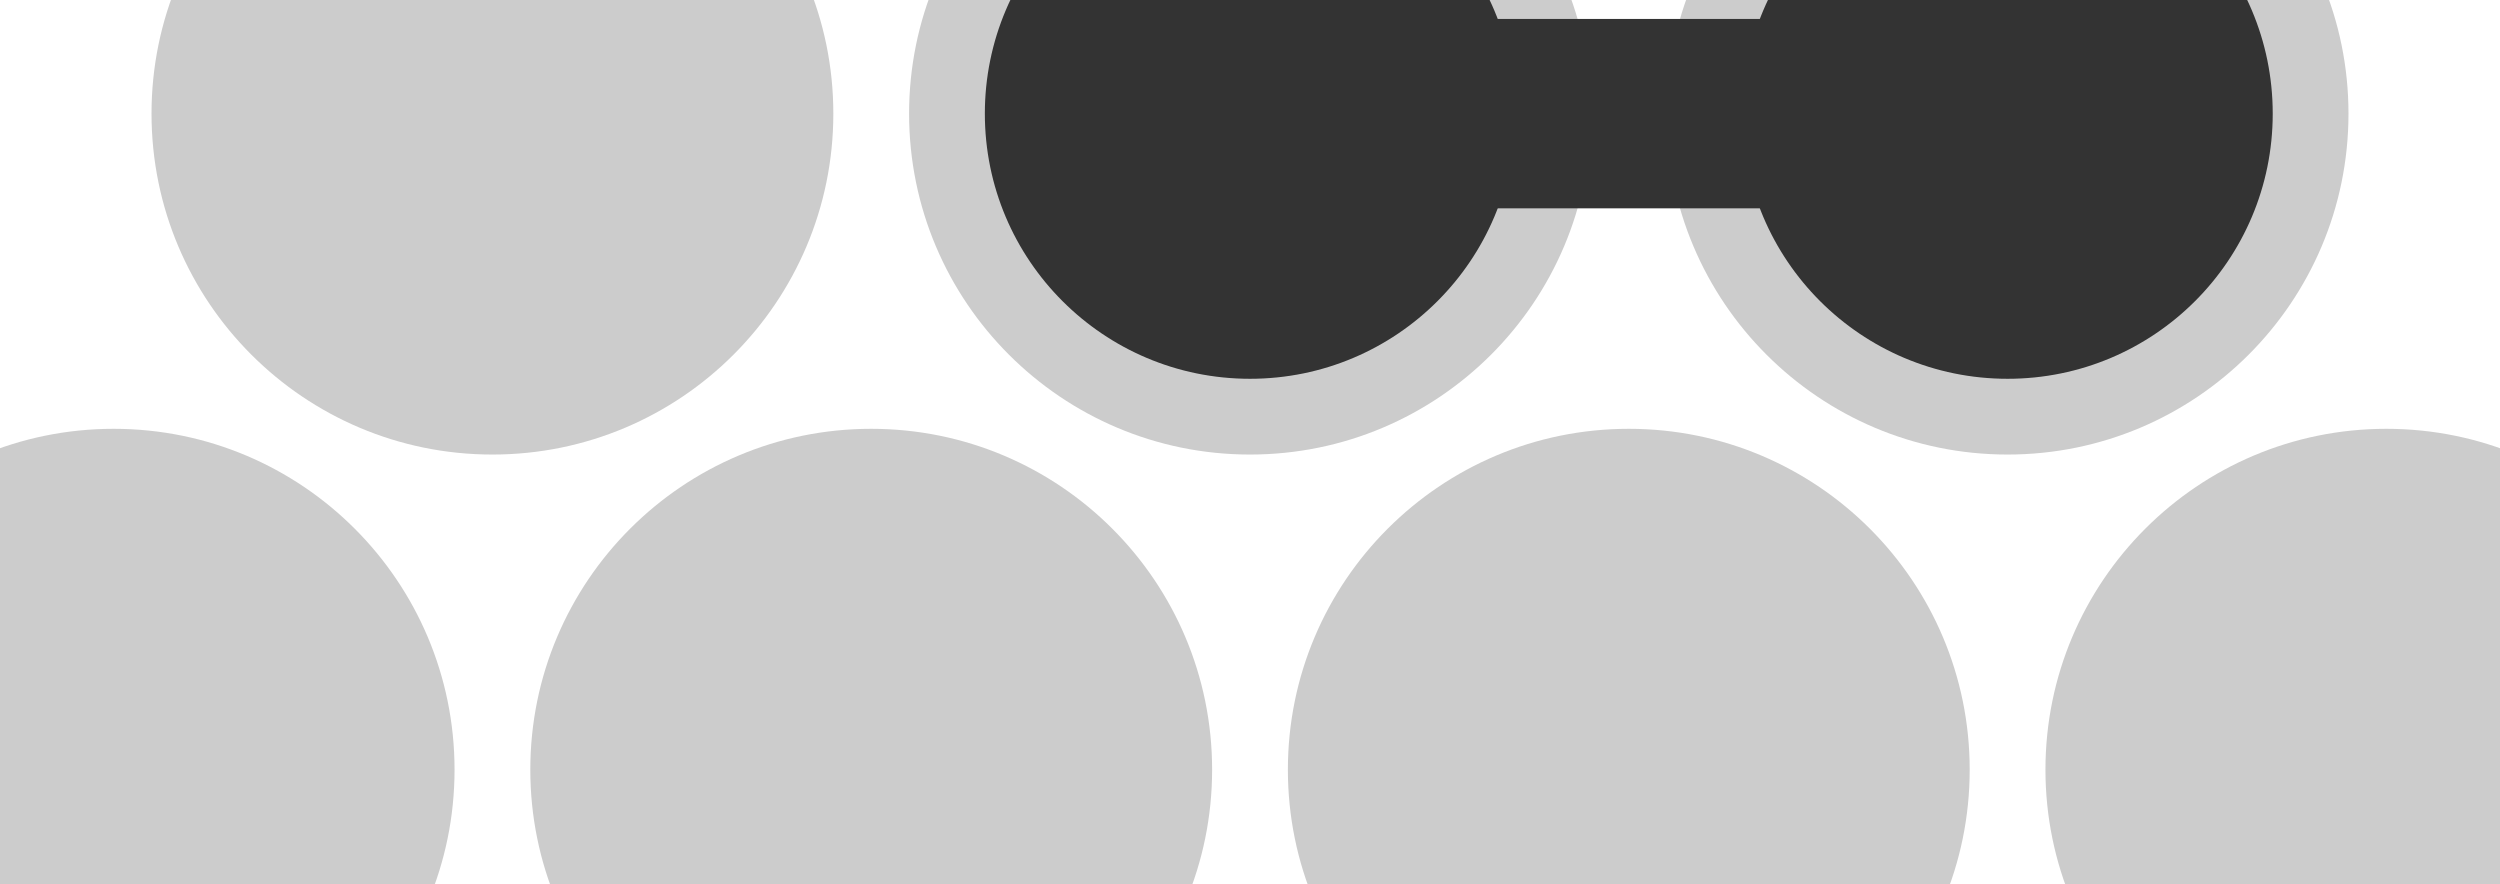
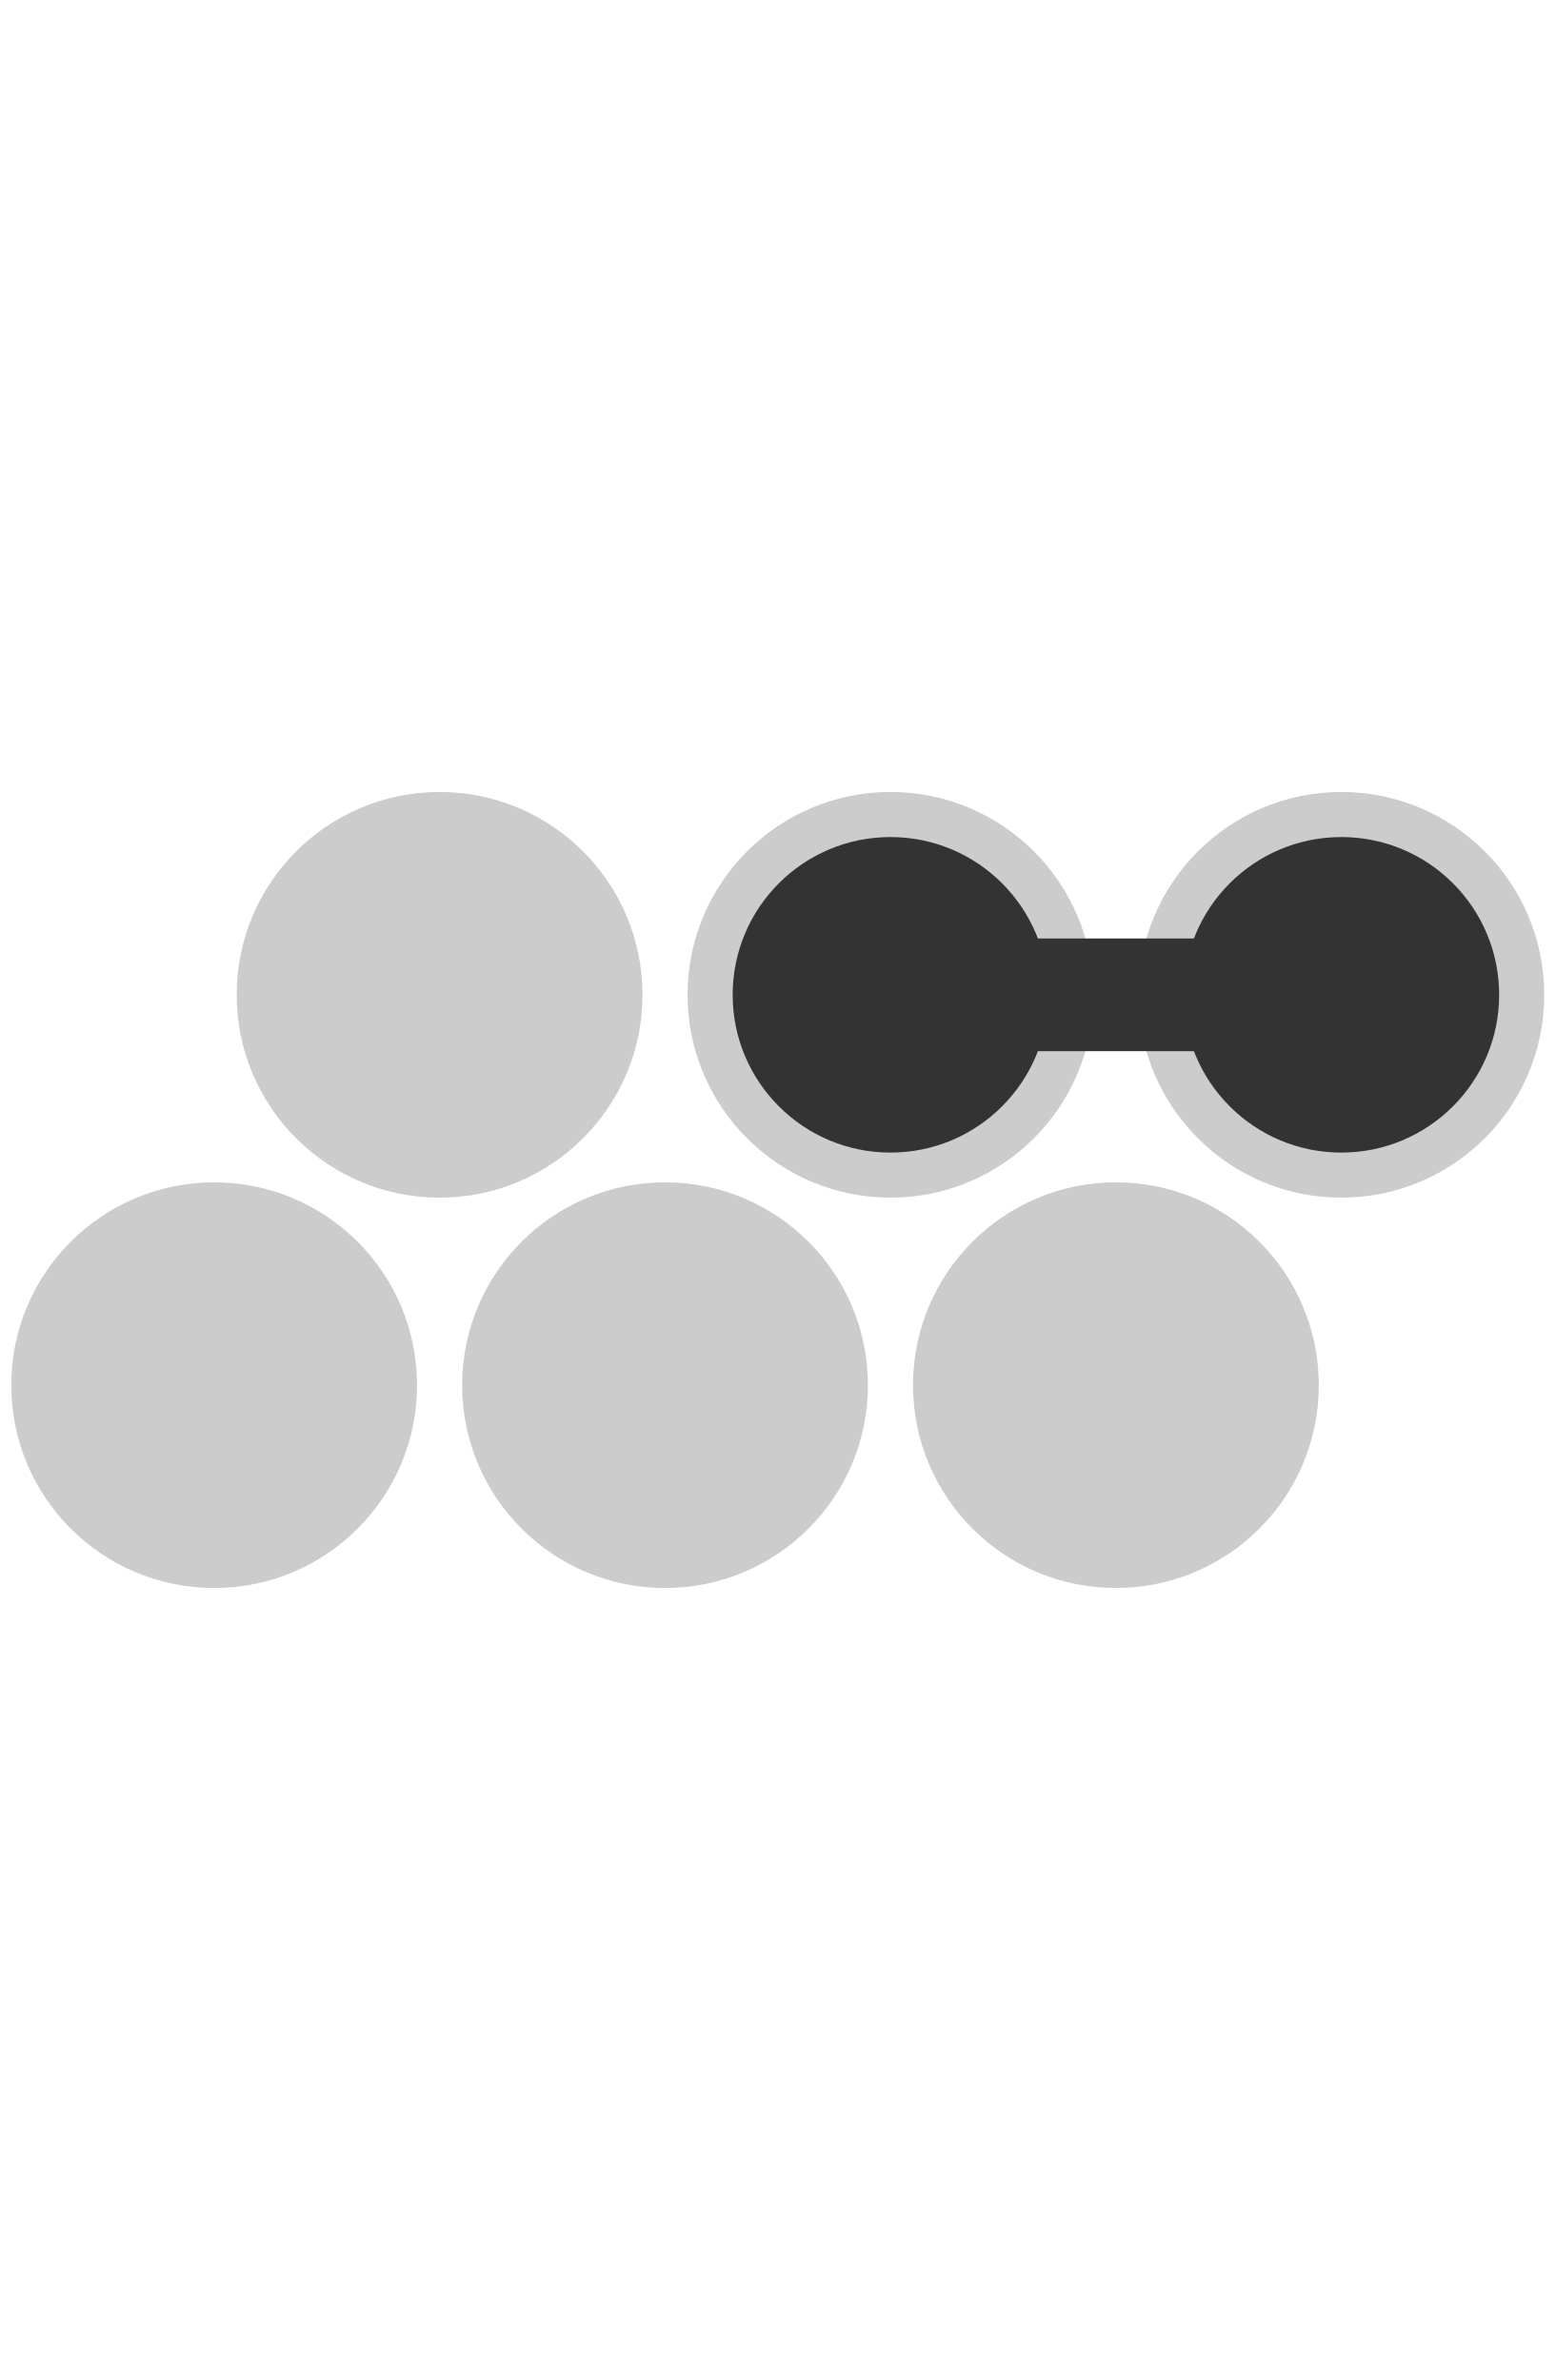
- <svg xmlns="http://www.w3.org/2000/svg" class="chord-icon" viewBox="0 0 660.0 233.205" data-w="660.0" data-h="233.20508075688772">
-   <circle cx="30.0" cy="203.205" r="90" fill="#CCCCCC" />
-   <circle cx="130.0" cy="30.0" r="90" fill="#CCCCCC" />
-   <circle cx="230.0" cy="203.205" r="90" fill="#CCCCCC" />
-   <circle cx="330.0" cy="30.0" r="90" fill="#CCCCCC" />
-   <circle cx="430.0" cy="203.205" r="90" fill="#CCCCCC" />
-   <circle cx="530.0" cy="30.0" r="90" fill="#CCCCCC" />
-   <circle cx="630.0" cy="203.205" r="90" fill="#CCCCCC" />
-   <circle cx="330.0" cy="30.0" r="70" fill="#333333" />
-   <circle cx="530.0" cy="30.0" r="70" fill="#333333" />
-   <rect x="330.0" y="30.0" width="0" height="0" fill="#333333" />
-   <line x1="330.0" y1="30.0" x2="530.0" y2="30.0" stroke="#333333" stroke-width="50" />
+ <svg xmlns="http://www.w3.org/2000/svg" class="chord-icon" viewBox="0 0 690.0 1056.025" data-w="690.0" data-h="1056.0254037844386">
+   <circle cx="95.0" cy="614.615" r="90" fill="#CCCCCC" />
+   <circle cx="195.0" cy="441.41" r="90" fill="#CCCCCC" />
+   <circle cx="295.0" cy="614.615" r="90" fill="#CCCCCC" />
+   <circle cx="395.0" cy="441.41" r="90" fill="#CCCCCC" />
+   <circle cx="495.0" cy="614.615" r="90" fill="#CCCCCC" />
+   <circle cx="595.0" cy="441.41" r="90" fill="#CCCCCC" />
+   <circle cx="395.0" cy="441.41" r="70" fill="#333333" />
+   <circle cx="595.0" cy="441.41" r="70" fill="#333333" />
+   <rect x="395.0" y="441.41" width="0" height="0" fill="#333333" />
+   <line x1="395.0" y1="441.41" x2="595.0" y2="441.41" stroke="#333333" stroke-width="50" />
</svg>
